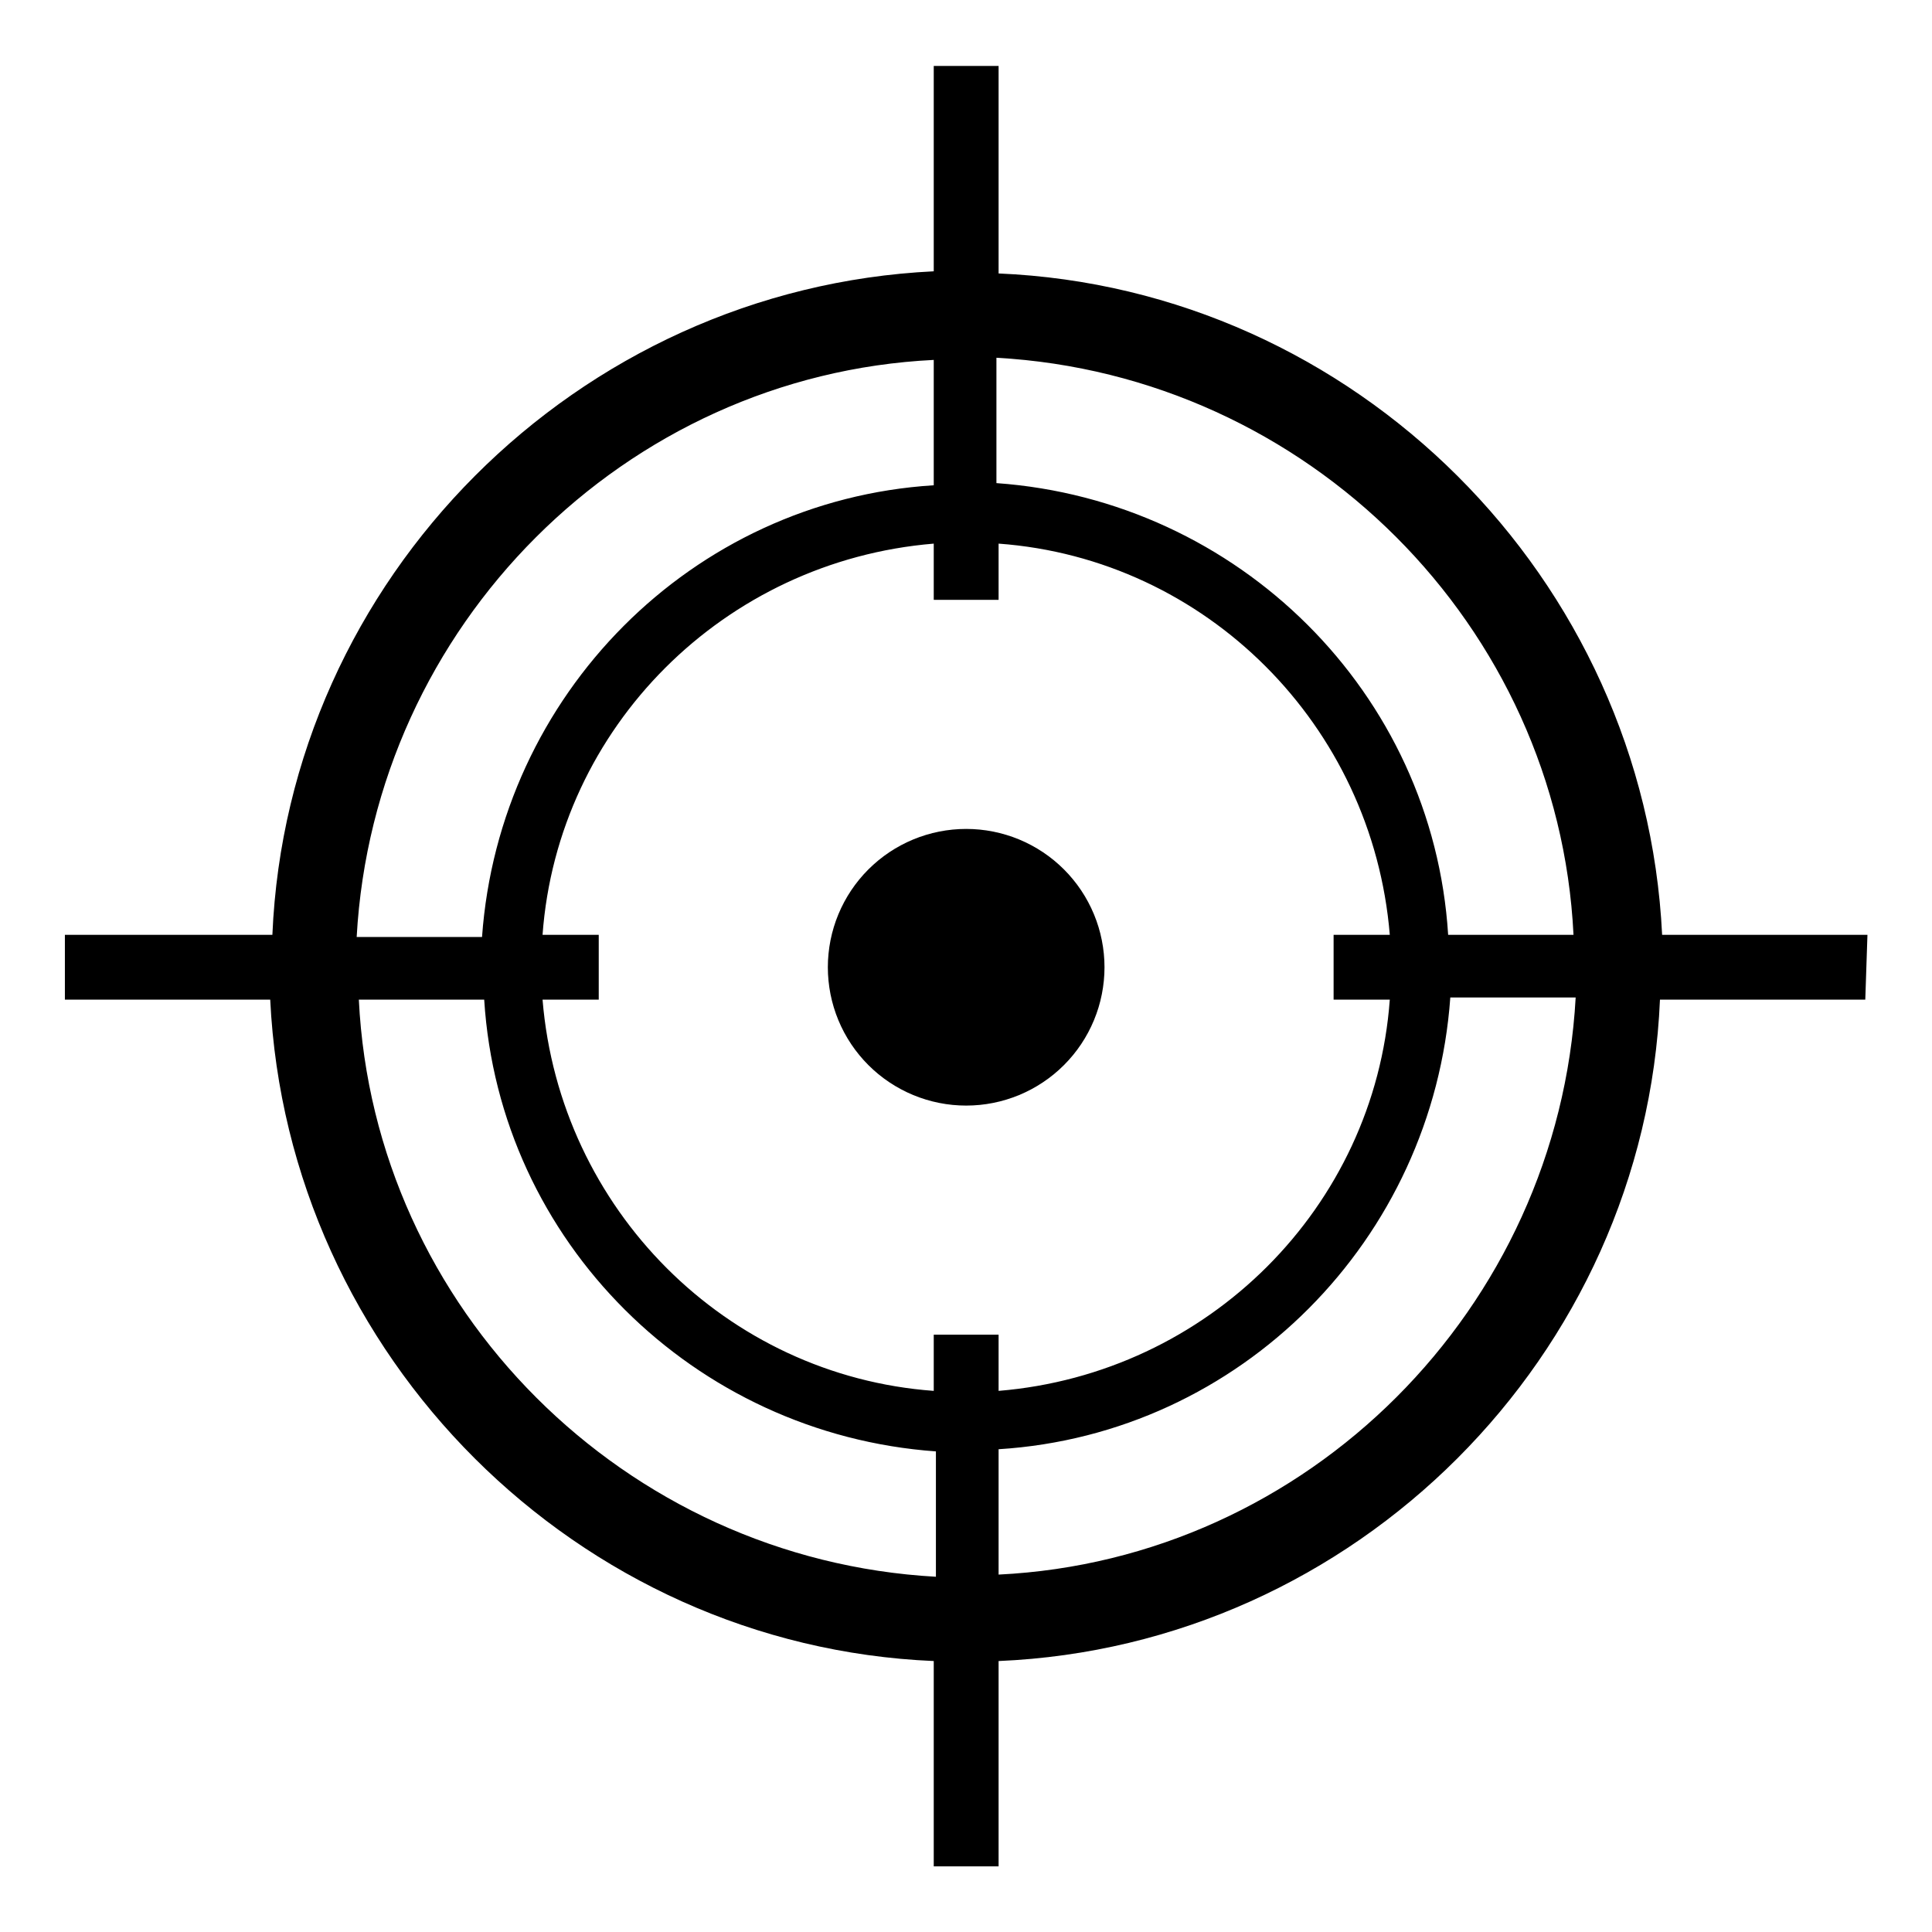
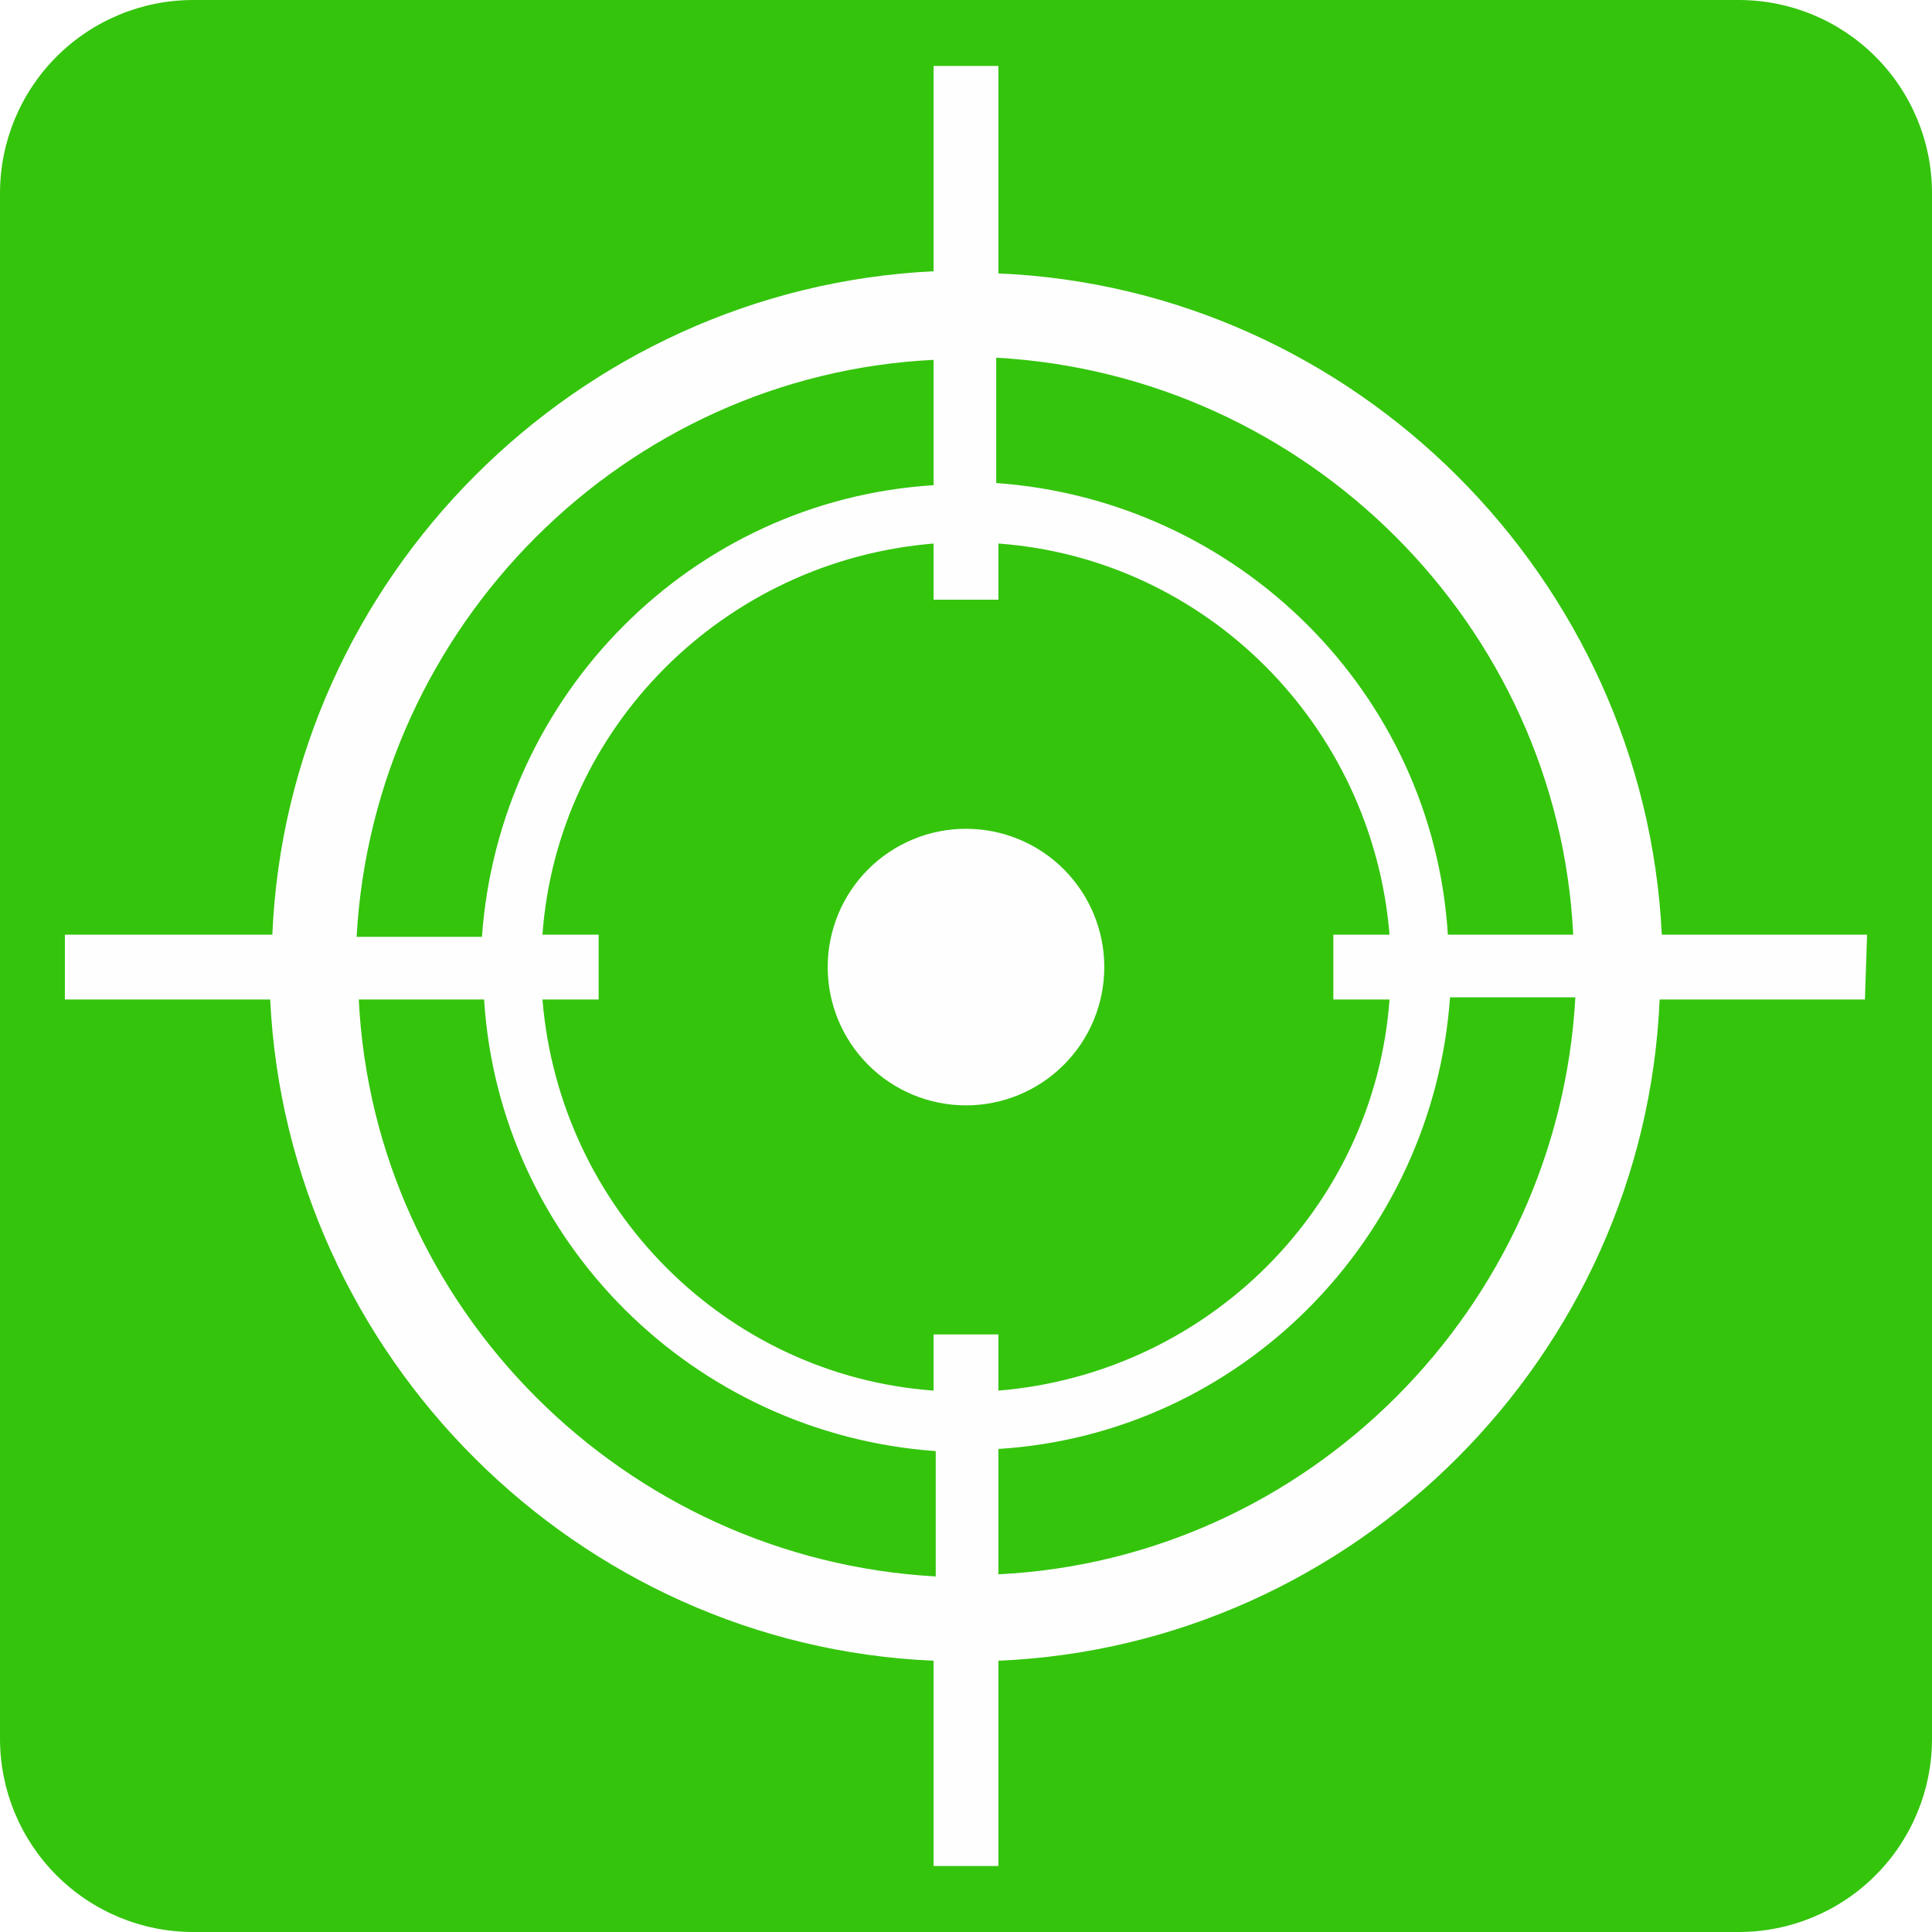
<svg xmlns="http://www.w3.org/2000/svg" width="1000" zoomAndPan="magnify" viewBox="0 0 750 750" height="1000" preserveAspectRatio="xMidYMid meet" version="1.0">
  <defs>
-     <clipPath id="2db95163eb">
+     <clipPath id="008504c0cb">
+       <path d="M 75 0 L 675 0 C 694.891 0 713.969 7.902 728.031 21.969 C 742.098 36.031 750 55.109 750 75 L 750 675 C 750 694.891 742.098 713.969 728.031 728.031 C 713.969 742.098 694.891 750 675 750 L 75 750 C 55.109 750 36.031 742.098 21.969 728.031 C 7.902 713.969 0 694.891 0 675 L 0 75 C 0 55.109 7.902 36.031 21.969 21.969 C 36.031 7.902 55.109 0 75 0 Z M 75 0 " clip-rule="nonzero" />
+     </clipPath>
+     <clipPath id="bcccbfe71d">
      <path d="M 25.191 25.191 L 724.941 25.191 L 724.941 724.941 L 25.191 724.941 Z M 25.191 25.191 " clip-rule="nonzero" />
    </clipPath>
  </defs>
  <rect x="-75" width="900" fill="#ffffff" y="-75" height="900" fill-opacity="1" />
  <rect x="-75" width="900" fill="#ffffff" y="-75" height="900" fill-opacity="1" />
-   <path fill="#000000" d="M 428.766 375.484 C 428.766 377.246 428.68 379 428.504 380.75 C 428.332 382.5 428.074 384.238 427.73 385.961 C 427.391 387.688 426.961 389.391 426.453 391.074 C 425.941 392.758 425.352 394.41 424.676 396.035 C 424.004 397.66 423.254 399.246 422.422 400.801 C 421.594 402.352 420.691 403.855 419.715 405.32 C 418.738 406.781 417.691 408.191 416.574 409.551 C 415.461 410.91 414.281 412.211 413.035 413.457 C 411.793 414.699 410.492 415.879 409.133 416.996 C 407.773 418.109 406.363 419.156 404.898 420.133 C 403.438 421.109 401.93 422.016 400.379 422.844 C 398.828 423.672 397.242 424.422 395.617 425.098 C 393.992 425.77 392.336 426.359 390.652 426.871 C 388.973 427.383 387.266 427.809 385.543 428.152 C 383.816 428.496 382.078 428.754 380.328 428.926 C 378.578 429.098 376.824 429.184 375.066 429.184 C 373.309 429.184 371.555 429.098 369.805 428.926 C 368.055 428.754 366.316 428.496 364.59 428.152 C 362.867 427.809 361.16 427.383 359.48 426.871 C 357.797 426.359 356.141 425.77 354.516 425.098 C 352.891 424.422 351.305 423.672 349.754 422.844 C 348.203 422.016 346.695 421.109 345.234 420.133 C 343.77 419.156 342.359 418.109 341 416.996 C 339.641 415.879 338.34 414.699 337.098 413.457 C 335.852 412.211 334.672 410.91 333.559 409.551 C 332.441 408.191 331.395 406.781 330.418 405.32 C 329.441 403.855 328.539 402.352 327.711 400.801 C 326.879 399.246 326.129 397.66 325.457 396.035 C 324.781 394.41 324.191 392.758 323.68 391.074 C 323.172 389.391 322.742 387.688 322.398 385.961 C 322.059 384.238 321.801 382.5 321.629 380.75 C 321.453 379 321.367 377.246 321.367 375.484 C 321.367 373.727 321.453 371.973 321.629 370.223 C 321.801 368.473 322.059 366.734 322.398 365.012 C 322.742 363.285 323.172 361.582 323.68 359.898 C 324.191 358.215 324.781 356.562 325.457 354.938 C 326.129 353.312 326.879 351.723 327.711 350.172 C 328.539 348.621 329.441 347.117 330.418 345.652 C 331.395 344.191 332.441 342.781 333.559 341.422 C 334.672 340.062 335.852 338.758 337.098 337.516 C 338.34 336.273 339.641 335.094 341 333.977 C 342.359 332.859 343.77 331.816 345.234 330.836 C 346.695 329.859 348.203 328.957 349.754 328.129 C 351.305 327.301 352.891 326.547 354.516 325.875 C 356.141 325.203 357.797 324.609 359.48 324.102 C 361.16 323.59 362.867 323.164 364.59 322.82 C 366.316 322.477 368.055 322.219 369.805 322.047 C 371.555 321.875 373.309 321.789 375.066 321.789 C 376.824 321.789 378.578 321.875 380.328 322.047 C 382.078 322.219 383.816 322.477 385.543 322.82 C 387.266 323.164 388.973 323.59 390.652 324.102 C 392.336 324.609 393.992 325.203 395.617 325.875 C 397.242 326.547 398.828 327.301 400.379 328.129 C 401.93 328.957 403.438 329.859 404.898 330.836 C 406.363 331.816 407.773 332.859 409.133 333.977 C 410.492 335.094 411.793 336.273 413.035 337.516 C 414.281 338.758 415.461 340.062 416.574 341.422 C 417.691 342.781 418.738 344.191 419.715 345.652 C 420.691 347.117 421.594 348.621 422.422 350.172 C 423.254 351.723 424.004 353.312 424.676 354.938 C 425.352 356.562 425.941 358.215 426.453 359.898 C 426.961 361.582 427.391 363.285 427.73 365.012 C 428.074 366.734 428.332 368.473 428.504 370.223 C 428.68 371.973 428.766 373.727 428.766 375.484 Z M 428.766 375.484 " fill-opacity="1" fill-rule="nonzero" />
-   <g clip-path="url(#2db95163eb)">
-     <path fill="#000000" d="M 724.941 362.902 L 645.234 362.902 C 638.52 224.461 526.09 112.031 387.652 106.156 L 387.652 25.609 L 362.48 25.609 L 362.48 105.32 C 224.043 112.031 111.613 224.461 105.738 362.902 L 25.191 362.902 L 25.191 388.07 L 104.898 388.07 C 111.613 526.512 224.043 638.941 362.48 644.812 L 362.48 724.523 L 387.652 724.523 L 387.652 644.812 C 526.09 638.941 638.52 526.512 644.395 388.07 L 724.102 388.07 Z M 610.832 362.902 L 562.168 362.902 C 556.297 268.93 480.785 194.254 386.812 187.543 L 386.812 138.879 C 507.633 145.594 604.961 242.918 610.832 362.902 Z M 539.516 388.07 C 533.645 468.617 469.039 533.223 387.652 539.938 L 387.652 518.121 L 362.48 518.121 L 362.48 539.938 C 281.934 534.062 217.328 469.457 210.617 388.07 L 232.43 388.07 L 232.43 362.902 L 210.617 362.902 C 216.488 282.355 281.094 217.75 362.48 211.035 L 362.48 232.852 L 387.652 232.852 L 387.652 211.035 C 468.199 216.91 532.805 281.516 539.516 362.902 L 517.703 362.902 L 517.703 388.07 Z M 362.48 139.719 L 362.48 188.383 C 268.512 194.258 193.836 269.77 187.125 363.738 L 138.461 363.738 C 145.172 242.918 242.5 145.594 362.48 139.719 Z M 139.301 388.07 L 187.965 388.07 C 193.836 482.043 269.348 556.715 363.32 563.43 L 363.32 612.094 C 242.5 605.379 145.172 508.051 139.301 388.07 Z M 387.652 611.254 L 387.652 562.59 C 481.625 556.715 556.297 481.203 563.008 387.23 L 611.672 387.23 C 604.961 508.051 507.633 605.379 387.652 611.254 Z M 387.652 611.254 " fill-opacity="1" fill-rule="nonzero" />
+   <g clip-path="url(#008504c0cb)">
+     <rect x="-75" width="900" fill="#34c40c" y="-75" height="900" fill-opacity="1" />
+   </g>
+   <path fill="#fefefe" d="M 428.684 375.414 C 428.684 377.176 428.598 378.93 428.426 380.68 C 428.254 382.43 427.996 384.164 427.652 385.891 C 427.309 387.613 426.883 389.316 426.371 391 C 425.859 392.684 425.27 394.336 424.598 395.961 C 423.922 397.586 423.172 399.172 422.344 400.723 C 421.516 402.273 420.613 403.781 419.637 405.242 C 418.66 406.703 417.613 408.113 416.496 409.473 C 415.383 410.832 414.203 412.137 412.957 413.379 C 411.715 414.621 410.414 415.801 409.055 416.918 C 407.695 418.031 406.285 419.078 404.824 420.055 C 403.359 421.031 401.855 421.934 400.305 422.762 C 398.754 423.594 397.164 424.344 395.543 425.016 C 393.918 425.688 392.262 426.281 390.582 426.789 C 388.898 427.301 387.195 427.727 385.469 428.07 C 383.746 428.414 382.008 428.672 380.258 428.844 C 378.508 429.016 376.754 429.102 374.996 429.102 C 373.238 429.102 371.484 429.016 369.734 428.844 C 367.984 428.672 366.246 428.414 364.523 428.07 C 362.797 427.727 361.094 427.301 359.41 426.789 C 357.73 426.281 356.074 425.688 354.449 425.016 C 352.828 424.344 351.238 423.594 349.688 422.762 C 348.137 421.934 346.633 421.031 345.168 420.055 C 343.707 419.078 342.297 418.031 340.938 416.918 C 339.578 415.801 338.277 414.621 337.035 413.379 C 335.789 412.137 334.609 410.832 333.496 409.473 C 332.379 408.113 331.332 406.703 330.355 405.242 C 329.379 403.781 328.477 402.273 327.648 400.723 C 326.82 399.172 326.07 397.586 325.395 395.961 C 324.723 394.336 324.133 392.684 323.621 391 C 323.109 389.316 322.684 387.613 322.34 385.891 C 321.996 384.164 321.738 382.43 321.566 380.68 C 321.395 378.93 321.309 377.176 321.309 375.414 C 321.309 373.656 321.395 371.902 321.566 370.152 C 321.738 368.402 321.996 366.668 322.34 364.941 C 322.684 363.219 323.109 361.516 323.621 359.832 C 324.133 358.148 324.723 356.496 325.395 354.871 C 326.07 353.246 326.82 351.66 327.648 350.109 C 328.477 348.559 329.379 347.051 330.355 345.59 C 331.332 344.125 332.379 342.715 333.496 341.355 C 334.609 339.996 335.789 338.695 337.035 337.453 C 338.277 336.211 339.578 335.031 340.938 333.914 C 342.297 332.801 343.707 331.754 345.168 330.777 C 346.633 329.801 348.137 328.898 349.688 328.066 C 351.238 327.238 352.828 326.488 354.449 325.816 C 356.074 325.141 357.73 324.551 359.41 324.039 C 361.094 323.531 362.797 323.102 364.523 322.762 C 366.246 322.418 367.984 322.16 369.734 321.988 C 371.484 321.816 373.238 321.73 374.996 321.73 C 376.754 321.73 378.508 321.816 380.258 321.988 C 382.008 322.16 383.746 322.418 385.469 322.762 C 387.195 323.102 388.898 323.531 390.582 324.039 C 392.262 324.551 393.918 325.141 395.543 325.816 C 397.164 326.488 398.754 327.238 400.305 328.066 C 401.855 328.898 403.359 329.801 404.824 330.777 C 406.285 331.754 407.695 332.801 409.055 333.914 C 410.414 335.031 411.715 336.211 412.957 337.453 C 414.203 338.695 415.383 339.996 416.496 341.355 C 417.613 342.715 418.66 344.125 419.637 345.59 C 420.613 347.051 421.516 348.559 422.344 350.109 C 423.172 351.66 423.922 353.246 424.598 354.871 C 425.27 356.496 425.859 358.148 426.371 359.832 C 426.883 361.516 427.309 363.219 427.652 364.941 C 427.996 366.668 428.254 368.402 428.426 370.152 C 428.598 371.902 428.684 373.656 428.684 375.414 Z M 428.684 375.414 " fill-opacity="1" fill-rule="nonzero" />
+   <g clip-path="url(#bcccbfe71d)">
+     <path fill="#fefefe" d="M 724.801 362.832 L 645.109 362.832 C 638.398 224.422 525.992 112.012 387.578 106.141 L 387.578 25.609 L 362.414 25.609 L 362.414 105.301 C 224 112.012 111.594 224.422 105.723 362.832 L 25.191 362.832 L 25.191 388 L 104.883 388 C 111.594 526.41 224 638.816 362.414 644.691 L 362.414 724.383 L 387.578 724.383 L 387.578 644.691 C 525.992 638.816 638.398 526.41 644.27 388 L 723.961 388 Z M 610.715 362.832 L 562.062 362.832 C 556.191 268.879 480.691 194.223 386.738 187.512 L 386.738 138.855 C 507.535 145.566 604.844 242.875 610.715 362.832 Z M 539.414 388 C 533.539 468.527 468.949 533.121 387.578 539.832 L 387.578 518.023 L 362.414 518.023 L 362.414 539.832 C 281.883 533.961 217.289 469.367 210.578 388 L 232.391 388 L 232.391 362.832 L 210.578 362.832 C 216.453 282.301 281.043 217.711 362.414 211 L 362.414 232.809 L 387.578 232.809 L 387.578 211 C 468.109 216.871 532.703 281.465 539.414 362.832 L 517.602 362.832 L 517.602 388 Z M 362.414 139.695 L 362.414 188.352 C 268.461 194.223 193.801 269.719 187.09 363.672 L 138.438 363.672 C 145.148 242.875 242.457 145.566 362.414 139.695 Z M 139.277 388 L 187.93 388 C 193.801 481.949 269.301 556.609 363.254 563.32 L 363.254 611.973 C 242.457 605.262 145.148 507.957 139.277 388 Z M 387.578 611.137 L 387.578 562.48 C 481.531 556.609 556.191 481.113 562.902 387.16 L 611.555 387.16 C 604.844 507.957 507.535 605.262 387.578 611.137 Z M 387.578 611.137 " fill-opacity="1" fill-rule="nonzero" />
  </g>
</svg>
